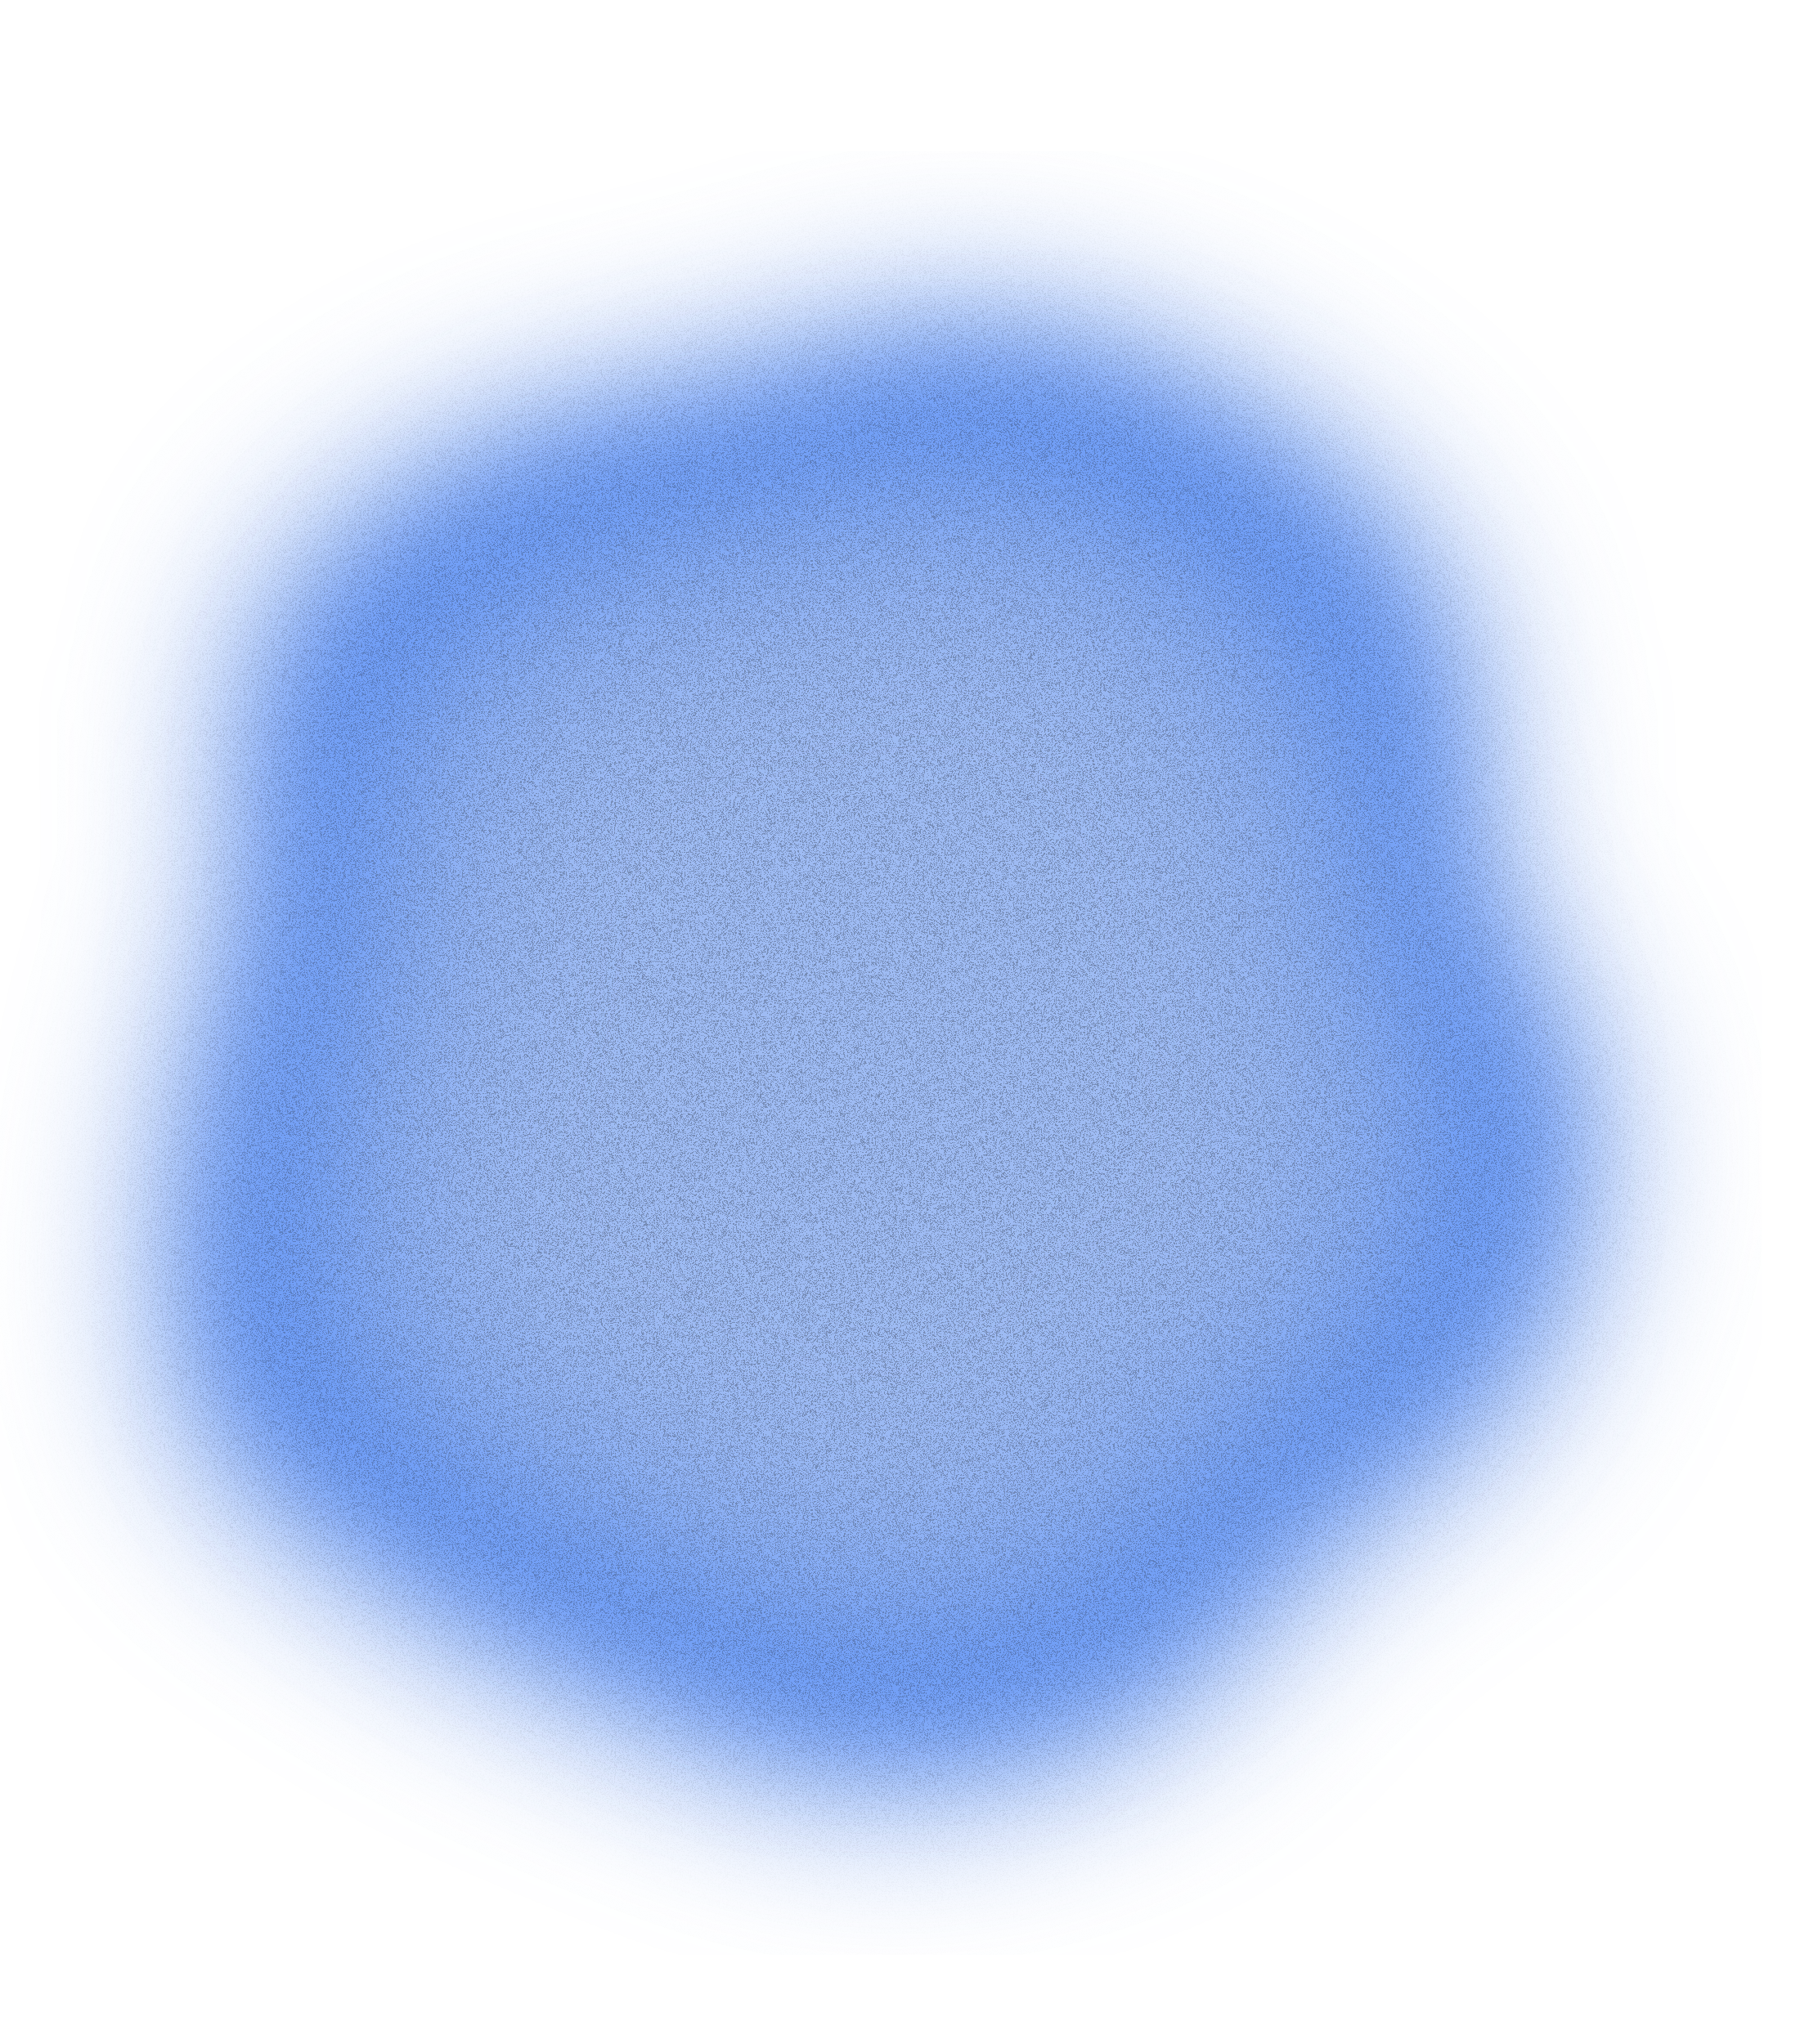
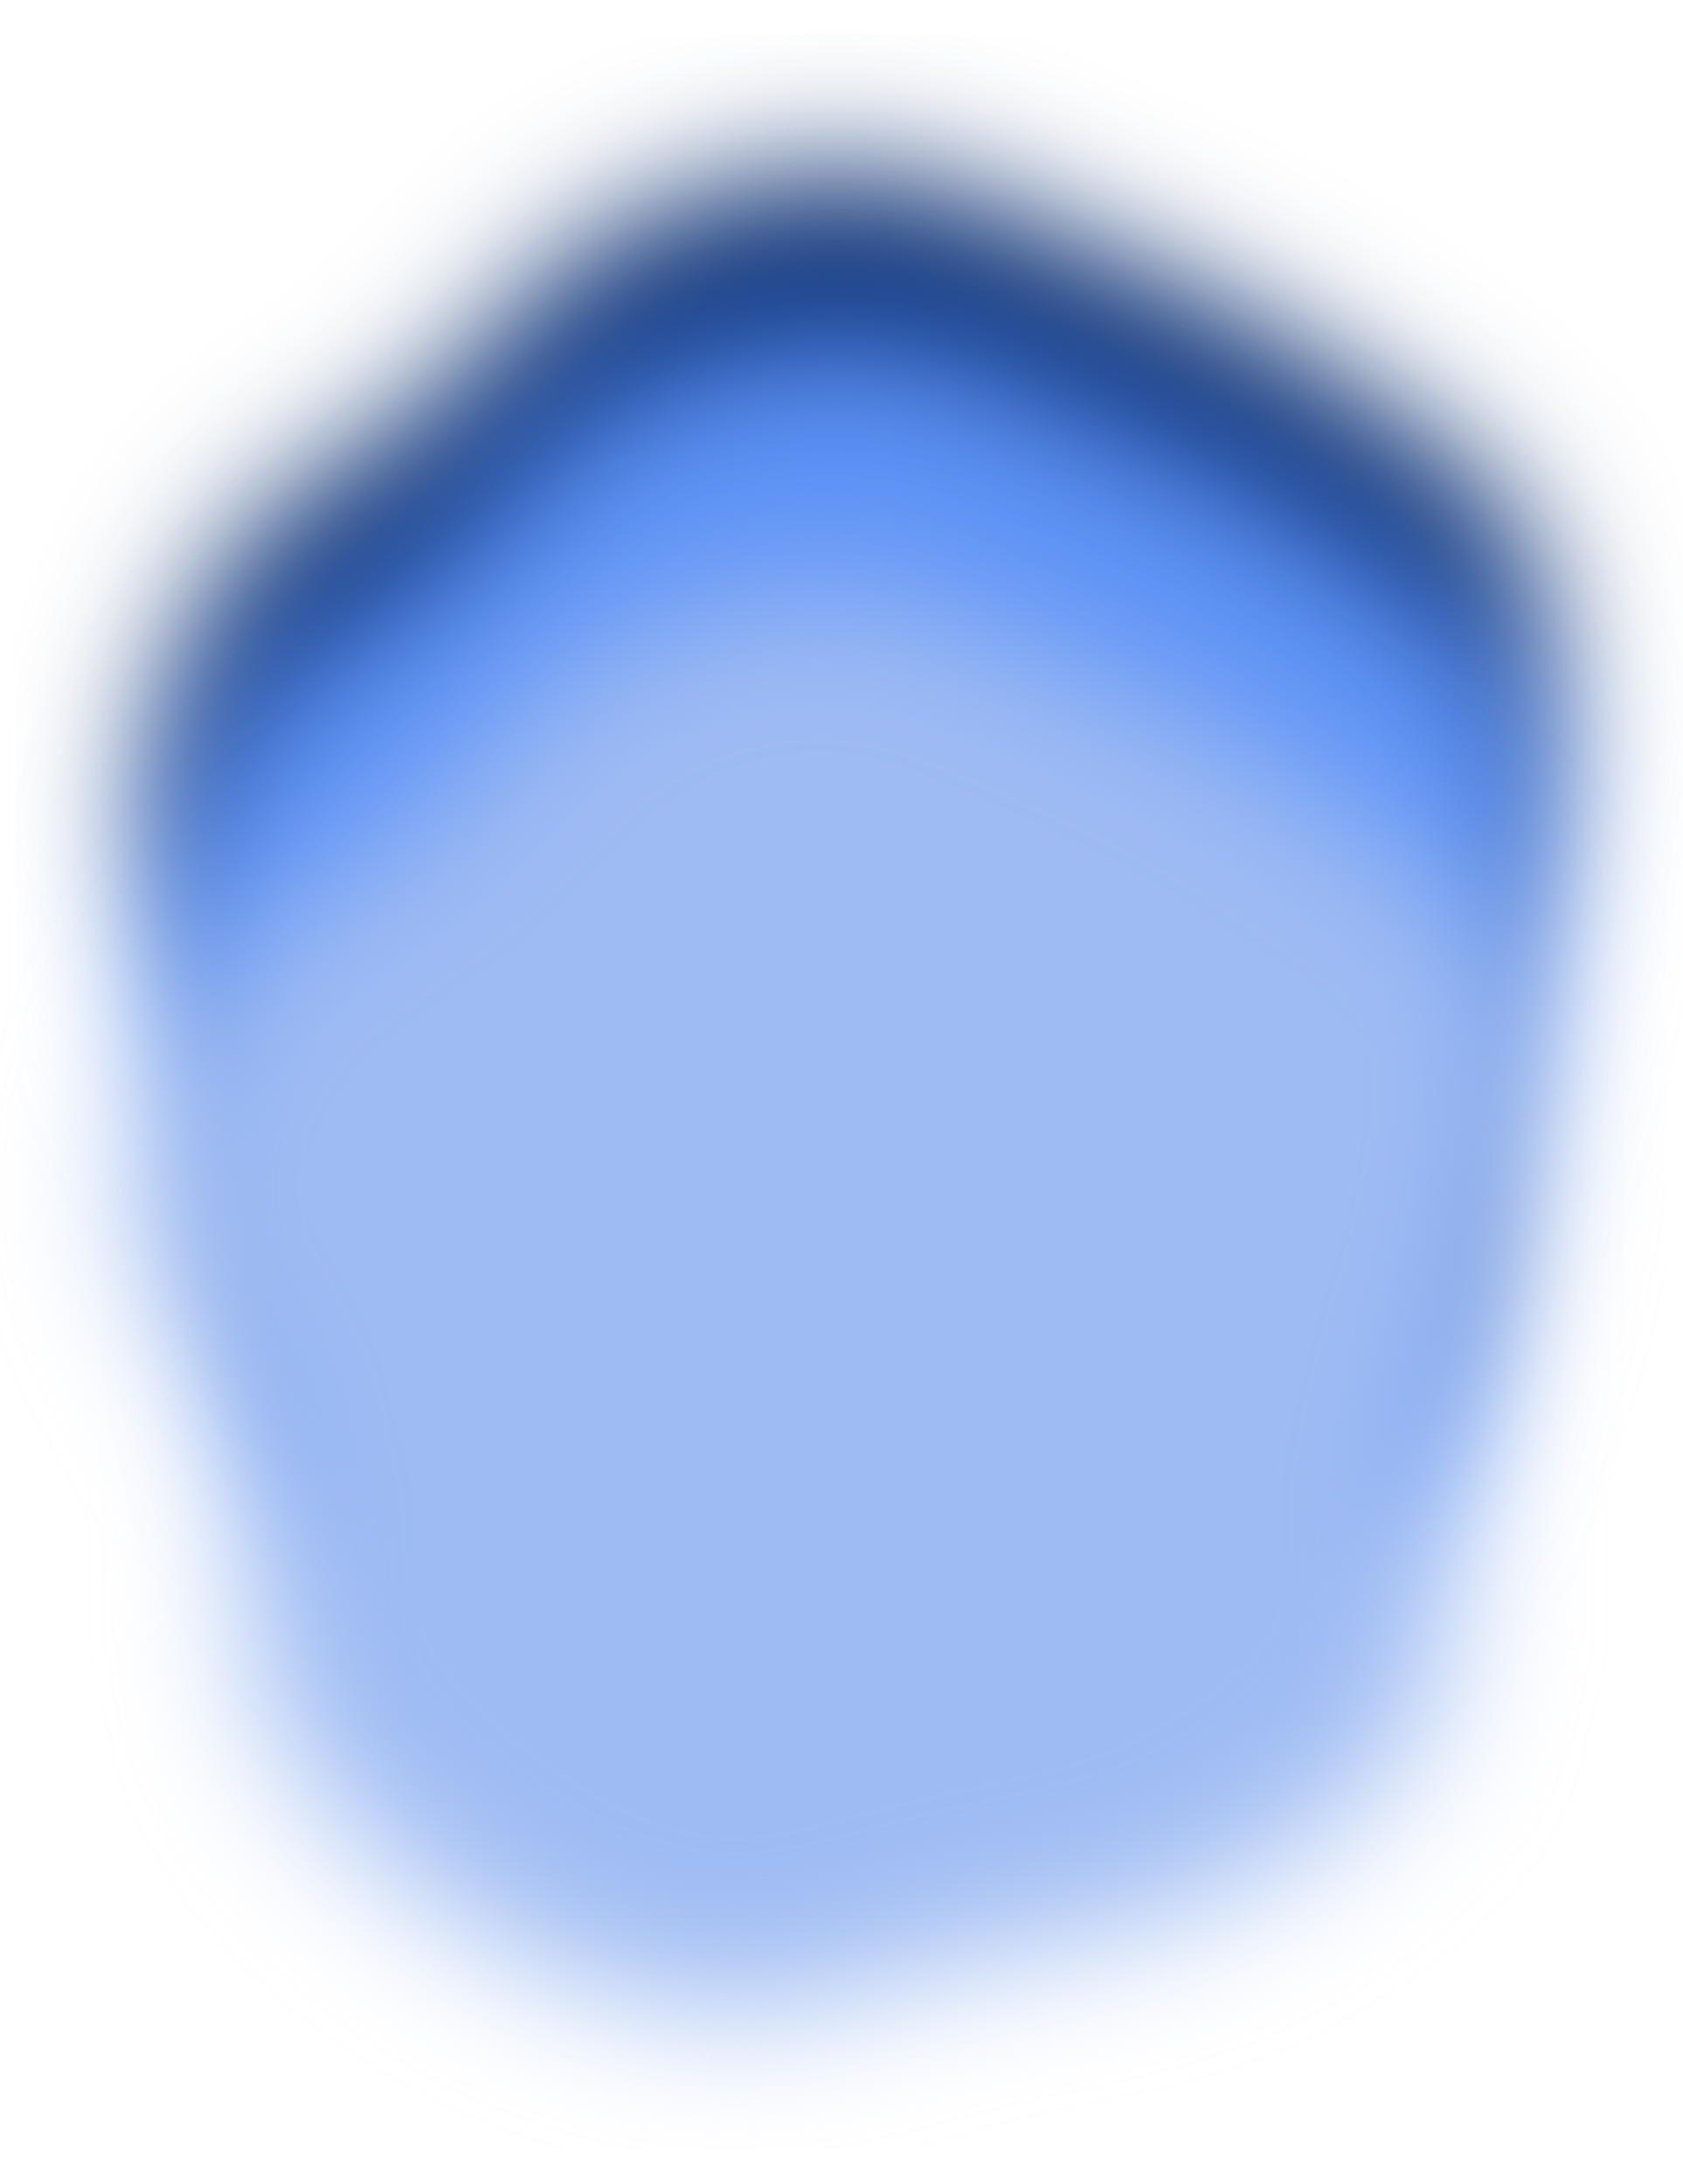
- <svg xmlns="http://www.w3.org/2000/svg" width="1960" height="2205" viewBox="0 0 1960 2205" fill="none">
-   <g filter="url(#filter0_fn_353_244)">
-     <path fill-rule="evenodd" clip-rule="evenodd" d="M946.468 1908.48C854.317 1906.35 770.246 1861.26 684.707 1826.92C600.7 1793.2 519.077 1756.93 443.791 1706.67C363.041 1652.75 265.84 1606.94 223.996 1519.32C182.016 1431.42 205.765 1326.56 215.992 1229.69C225.192 1142.54 267.63 1063.88 281.218 977.307C296.227 881.669 257.872 776.84 300.686 690.013C343.173 603.852 431.407 547.896 515.692 501.8C598.131 456.712 693.367 448.146 784.533 425.39C878.486 401.937 969.419 357.996 1066.04 364.424C1164.55 370.977 1259.72 409.243 1342.83 462.531C1425.14 515.309 1502.63 583.463 1545.06 671.56C1586.63 757.866 1553.44 862.263 1579.72 954.384C1605.53 1044.87 1690.81 1114.19 1698.08 1208.01C1705.37 1302.14 1671.79 1398.73 1620.25 1477.83C1569.68 1555.43 1477.12 1591.81 1407.91 1653.35C1340.42 1713.36 1292.94 1795.46 1213.91 1839.15C1132.62 1884.1 1039.33 1910.62 946.468 1908.48Z" fill="#3A79F3" />
+ <svg xmlns="http://www.w3.org/2000/svg" width="1454" height="1888" viewBox="0 0 1454 1888" fill="none">
+   <g filter="url(#filter0_f_393_20)">
+     <path fill-rule="evenodd" clip-rule="evenodd" d="M744.707 150.299C818.297 153.285 884.833 190.475 952.692 219.104C1019.34 247.22 1084.04 277.329 1143.48 318.537C1207.24 362.735 1284.26 400.692 1316.47 471.271C1348.78 542.081 1328.34 625.524 1318.82 702.773C1310.26 772.272 1275.26 834.516 1263.19 903.494C1249.87 979.69 1279.05 1063.97 1243.63 1132.74C1208.49 1200.99 1137.22 1244.46 1069.24 1280.11C1002.75 1314.98 926.546 1320.5 853.396 1337.41C778.009 1354.83 704.749 1388.67 627.646 1382.19C549.039 1375.58 473.544 1343.68 407.89 1299.95C342.863 1256.63 281.904 1201.11 249.235 1130.13C217.23 1060.6 245.204 977.662 225.496 903.7C206.138 831.049 138.968 774.477 134.473 699.426C129.963 624.124 158.138 547.426 200.416 484.95C241.892 423.66 316.349 395.889 372.502 347.685C427.254 300.683 466.328 235.761 530.078 201.954C595.646 167.182 670.55 147.29 744.707 150.299Z" fill="#082C6F" />
  </g>
-   <g filter="url(#filter1_fn_353_244)">
-     <path fill-rule="evenodd" clip-rule="evenodd" d="M946.46 1819.22C865.093 1817.34 790.859 1777.53 715.33 1747.21C641.153 1717.43 569.082 1685.41 502.605 1641.03C431.304 1593.42 345.478 1552.97 308.531 1475.6C271.463 1397.99 292.433 1305.4 301.463 1219.86C309.587 1142.91 347.059 1073.46 359.056 997.014C372.309 912.567 338.443 820.005 376.247 743.339C413.761 667.26 491.67 617.852 566.092 577.15C638.884 537.338 722.977 529.775 803.474 509.681C886.433 488.973 966.726 450.173 1052.04 455.849C1139.02 461.636 1223.05 495.424 1296.44 542.476C1369.12 589.078 1437.55 649.257 1475.01 727.045C1511.71 803.252 1482.4 895.432 1505.61 976.773C1528.4 1056.67 1603.7 1117.88 1610.12 1200.72C1616.55 1283.83 1586.9 1369.12 1541.39 1438.97C1496.75 1507.49 1415.02 1539.61 1353.9 1593.95C1294.31 1646.94 1252.39 1719.42 1182.61 1758.01C1110.83 1797.69 1028.45 1821.12 946.46 1819.22Z" fill="#6396F8" />
+   <g filter="url(#filter1_f_393_20)">
+     <path fill-rule="evenodd" clip-rule="evenodd" d="M744.707 289.299C818.297 292.285 884.833 329.475 952.692 358.104C1019.34 386.22 1084.04 416.329 1143.48 457.537C1207.24 501.735 1284.26 539.692 1316.47 610.271C1348.78 681.081 1328.34 764.524 1318.82 841.773C1310.26 911.272 1275.26 973.516 1263.19 1042.49C1249.87 1118.69 1279.05 1202.97 1243.63 1271.74C1208.49 1339.99 1137.22 1383.46 1069.24 1419.11C1002.75 1453.98 926.546 1459.5 853.396 1476.41C778.009 1493.83 704.749 1527.67 627.646 1521.19C549.039 1514.58 473.544 1482.68 407.89 1438.95C342.863 1395.63 281.904 1340.11 249.235 1269.13C217.23 1199.6 245.204 1116.66 225.496 1042.7C206.138 970.049 138.968 913.477 134.473 838.426C129.963 763.124 158.138 686.426 200.416 623.95C241.892 562.66 316.349 534.889 372.502 486.685C427.254 439.683 466.328 374.761 530.078 340.954C595.646 306.182 670.55 286.29 744.707 289.299Z" fill="#5D92F7" />
  </g>
-   <g filter="url(#filter2_fn_353_244)">
-     <path fill-rule="evenodd" clip-rule="evenodd" d="M946.455 1753.47C872.824 1751.76 805.649 1715.74 737.301 1688.3C670.177 1661.35 604.958 1632.38 544.802 1592.21C480.281 1549.14 402.615 1512.53 369.18 1442.52C335.637 1372.29 354.613 1288.5 362.784 1211.1C370.136 1141.46 404.045 1078.61 414.902 1009.43C426.894 933.018 396.248 849.256 430.458 779.879C464.406 711.034 534.907 666.324 602.253 629.491C668.124 593.465 744.221 586.621 817.065 568.438C892.136 549.699 964.794 514.588 1042 519.724C1120.71 524.96 1196.75 555.536 1263.16 598.114C1328.93 640.286 1390.85 694.742 1424.75 765.134C1457.96 834.096 1431.44 917.511 1452.44 991.119C1473.06 1063.42 1541.21 1118.81 1547.01 1193.77C1552.84 1268.98 1526 1346.16 1484.82 1409.37C1444.42 1471.37 1370.46 1500.44 1315.16 1549.61C1261.24 1597.56 1223.3 1663.16 1160.15 1698.07C1095.2 1733.98 1020.65 1755.18 946.455 1753.47Z" fill="#9EBBF3" />
+   <g filter="url(#filter2_f_393_20)">
+     <path fill-rule="evenodd" clip-rule="evenodd" d="M730.707 505.299C804.297 508.285 870.833 545.475 938.692 574.104C1005.34 602.22 1070.04 632.329 1129.48 673.537C1193.24 717.735 1270.26 755.692 1302.47 826.271C1334.78 897.081 1314.34 980.524 1304.82 1057.77C1296.26 1127.27 1261.26 1189.52 1249.19 1258.49C1235.87 1334.69 1265.05 1418.97 1229.63 1487.74C1194.49 1555.99 1123.22 1599.46 1055.24 1635.11C988.751 1669.98 912.546 1675.5 839.396 1692.41C764.009 1709.83 690.749 1743.67 613.646 1737.19C535.039 1730.58 459.544 1698.68 393.89 1654.95C328.863 1611.63 267.904 1556.11 235.235 1485.13C203.23 1415.6 231.204 1332.66 211.496 1258.7C192.138 1186.05 124.968 1129.48 120.473 1054.43C115.963 979.124 144.138 902.426 186.416 839.95C227.892 778.66 302.349 750.889 358.502 702.685C413.254 655.683 452.328 590.761 516.078 556.954C581.646 522.182 656.55 502.29 730.707 505.299Z" fill="#9EBBF3" />
  </g>
  <defs>
-     <filter id="filter0_fn_353_244" x="0" y="163.789" width="1899.07" height="1944.81" filterUnits="userSpaceOnUse" color-interpolation-filters="sRGB">
+     <filter id="filter0_f_393_20" x="14" y="30" width="1440" height="1473" filterUnits="userSpaceOnUse" color-interpolation-filters="sRGB">
      <feFlood flood-opacity="0" result="BackgroundImageFix" />
      <feBlend mode="normal" in="SourceGraphic" in2="BackgroundImageFix" result="shape" />
-       <feGaussianBlur stdDeviation="100" result="effect1_foregroundBlur_353_244" />
-       <feTurbulence type="fractalNoise" baseFrequency="2 2" stitchTiles="stitch" numOctaves="3" result="noise" seed="8944" />
-       <feColorMatrix in="noise" type="luminanceToAlpha" result="alphaNoise" />
-       <feComponentTransfer in="alphaNoise" result="coloredNoise1">
-         <feFuncA type="discrete" tableValues="0 0 0 0 1 1 1 1 1 1 1 1 1 1 1 1 1 1 1 1 1 1 1 1 1 1 1 1 1 1 1 1 1 1 1 1 1 1 1 1 1 1 1 1 1 0 0 0 0 0 0 0 0 0 0 0 0 0 0 0 0 0 0 0 0 0 0 0 0 0 0 0 0 0 0 0 0 0 0 0 0 0 0 0 0 0 0 0 0 0 0 0 0 0 0 0 0 0 0 0 " />
-       </feComponentTransfer>
-       <feComposite operator="in" in2="effect1_foregroundBlur_353_244" in="coloredNoise1" result="noise1Clipped" />
-       <feFlood flood-color="rgba(0, 0, 0, 0.25)" result="color1Flood" />
-       <feComposite operator="in" in2="noise1Clipped" in="color1Flood" result="color1" />
-       <feMerge result="effect2_noise_353_244">
-         <feMergeNode in="effect1_foregroundBlur_353_244" />
-         <feMergeNode in="color1" />
-       </feMerge>
+       <feGaussianBlur stdDeviation="60" result="effect1_foregroundBlur_393_20" />
    </filter>
-     <filter id="filter1_fn_353_244" x="137.343" y="305.289" width="1623.65" height="1664.04" filterUnits="userSpaceOnUse" color-interpolation-filters="sRGB">
+     <filter id="filter1_f_393_20" x="14" y="169" width="1440" height="1473" filterUnits="userSpaceOnUse" color-interpolation-filters="sRGB">
      <feFlood flood-opacity="0" result="BackgroundImageFix" />
      <feBlend mode="normal" in="SourceGraphic" in2="BackgroundImageFix" result="shape" />
-       <feGaussianBlur stdDeviation="75" result="effect1_foregroundBlur_353_244" />
-       <feTurbulence type="fractalNoise" baseFrequency="2 2" stitchTiles="stitch" numOctaves="3" result="noise" seed="8944" />
-       <feColorMatrix in="noise" type="luminanceToAlpha" result="alphaNoise" />
-       <feComponentTransfer in="alphaNoise" result="coloredNoise1">
-         <feFuncA type="discrete" tableValues="0 0 0 0 1 1 1 1 1 1 1 1 1 1 1 1 1 1 1 1 1 1 1 1 1 1 1 1 1 1 1 1 1 1 1 1 1 1 1 1 1 1 1 1 1 0 0 0 0 0 0 0 0 0 0 0 0 0 0 0 0 0 0 0 0 0 0 0 0 0 0 0 0 0 0 0 0 0 0 0 0 0 0 0 0 0 0 0 0 0 0 0 0 0 0 0 0 0 0 0 " />
-       </feComponentTransfer>
-       <feComposite operator="in" in2="effect1_foregroundBlur_353_244" in="coloredNoise1" result="noise1Clipped" />
-       <feFlood flood-color="rgba(0, 0, 0, 0.25)" result="color1Flood" />
-       <feComposite operator="in" in2="noise1Clipped" in="color1Flood" result="color1" />
-       <feMerge result="effect2_noise_353_244">
-         <feMergeNode in="effect1_foregroundBlur_353_244" />
-         <feMergeNode in="color1" />
-       </feMerge>
+       <feGaussianBlur stdDeviation="60" result="effect1_foregroundBlur_393_20" />
    </filter>
-     <filter id="filter2_fn_353_244" x="100.007" y="269.217" width="1697.8" height="1734.35" filterUnits="userSpaceOnUse" color-interpolation-filters="sRGB">
+     <filter id="filter2_f_393_20" x="0" y="385" width="1440" height="1473" filterUnits="userSpaceOnUse" color-interpolation-filters="sRGB">
      <feFlood flood-opacity="0" result="BackgroundImageFix" />
      <feBlend mode="normal" in="SourceGraphic" in2="BackgroundImageFix" result="shape" />
-       <feGaussianBlur stdDeviation="125" result="effect1_foregroundBlur_353_244" />
-       <feTurbulence type="fractalNoise" baseFrequency="2 2" stitchTiles="stitch" numOctaves="3" result="noise" seed="8944" />
-       <feColorMatrix in="noise" type="luminanceToAlpha" result="alphaNoise" />
-       <feComponentTransfer in="alphaNoise" result="coloredNoise1">
-         <feFuncA type="discrete" tableValues="0 0 0 0 1 1 1 1 1 1 1 1 1 1 1 1 1 1 1 1 1 1 1 1 1 1 1 1 1 1 1 1 1 1 1 1 1 1 1 1 1 1 1 1 1 0 0 0 0 0 0 0 0 0 0 0 0 0 0 0 0 0 0 0 0 0 0 0 0 0 0 0 0 0 0 0 0 0 0 0 0 0 0 0 0 0 0 0 0 0 0 0 0 0 0 0 0 0 0 0 " />
-       </feComponentTransfer>
-       <feComposite operator="in" in2="effect1_foregroundBlur_353_244" in="coloredNoise1" result="noise1Clipped" />
-       <feFlood flood-color="rgba(0, 0, 0, 0.25)" result="color1Flood" />
-       <feComposite operator="in" in2="noise1Clipped" in="color1Flood" result="color1" />
-       <feMerge result="effect2_noise_353_244">
-         <feMergeNode in="effect1_foregroundBlur_353_244" />
-         <feMergeNode in="color1" />
-       </feMerge>
+       <feGaussianBlur stdDeviation="60" result="effect1_foregroundBlur_393_20" />
    </filter>
  </defs>
</svg>
